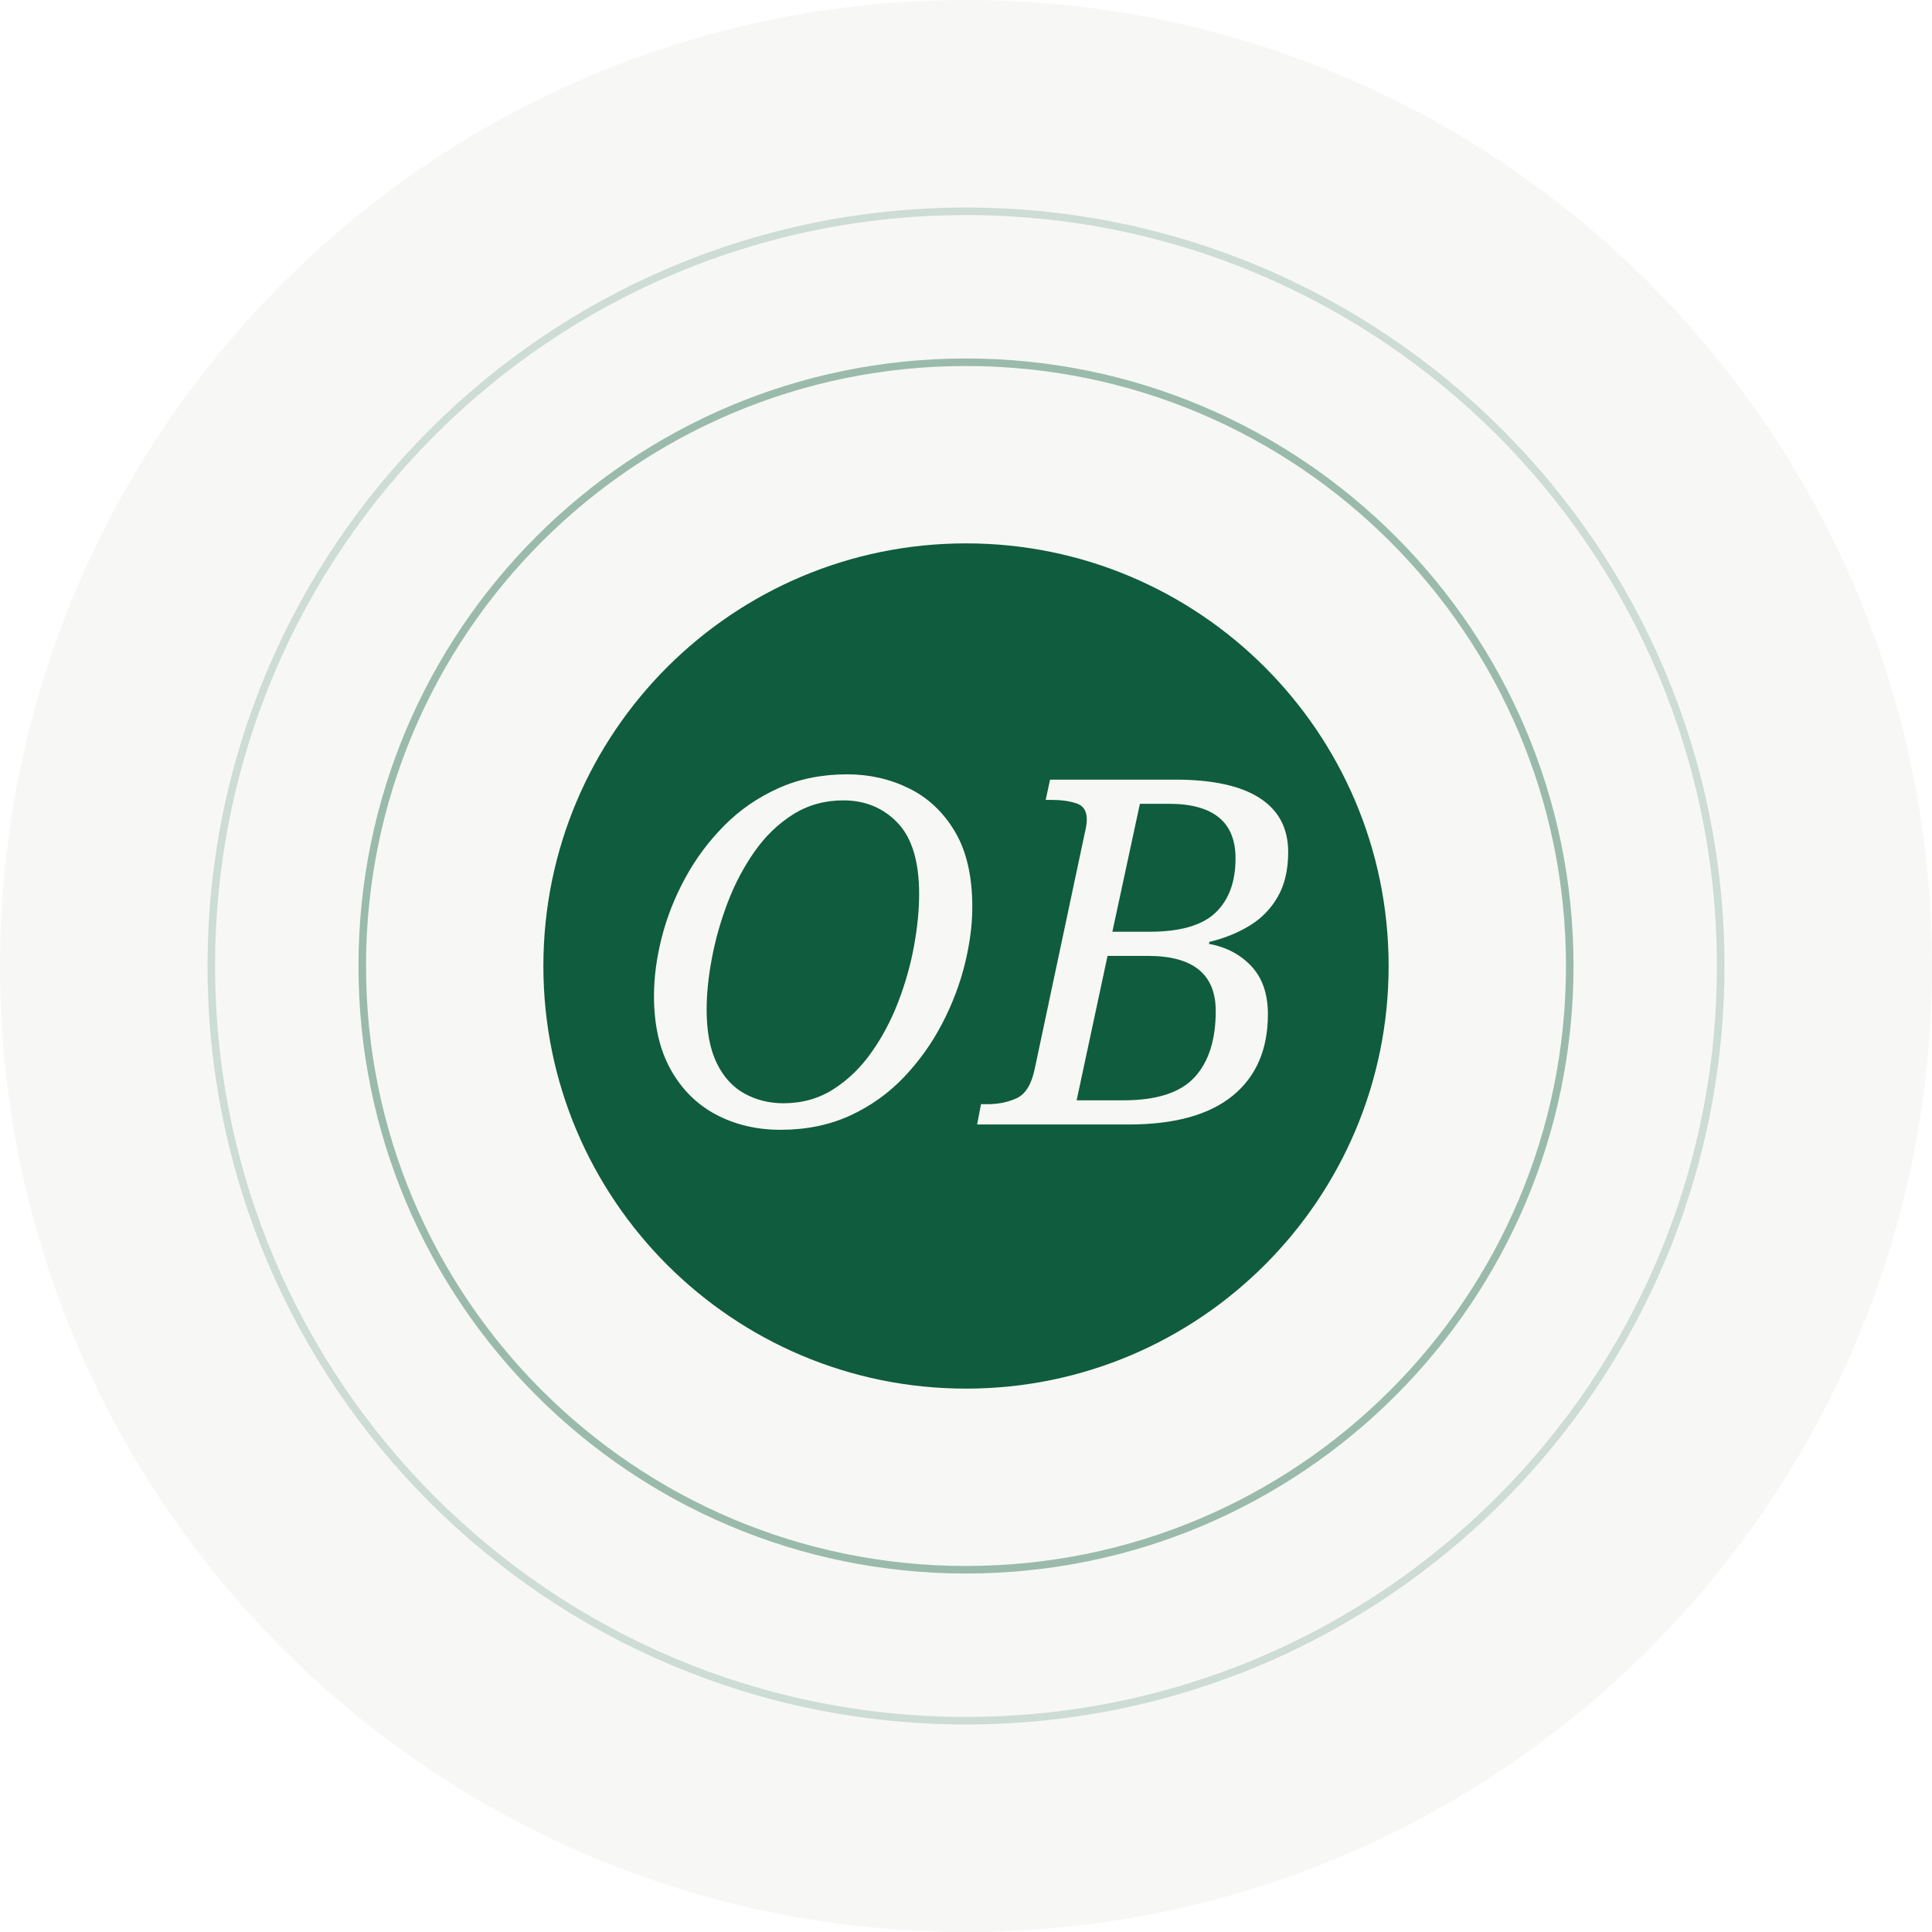
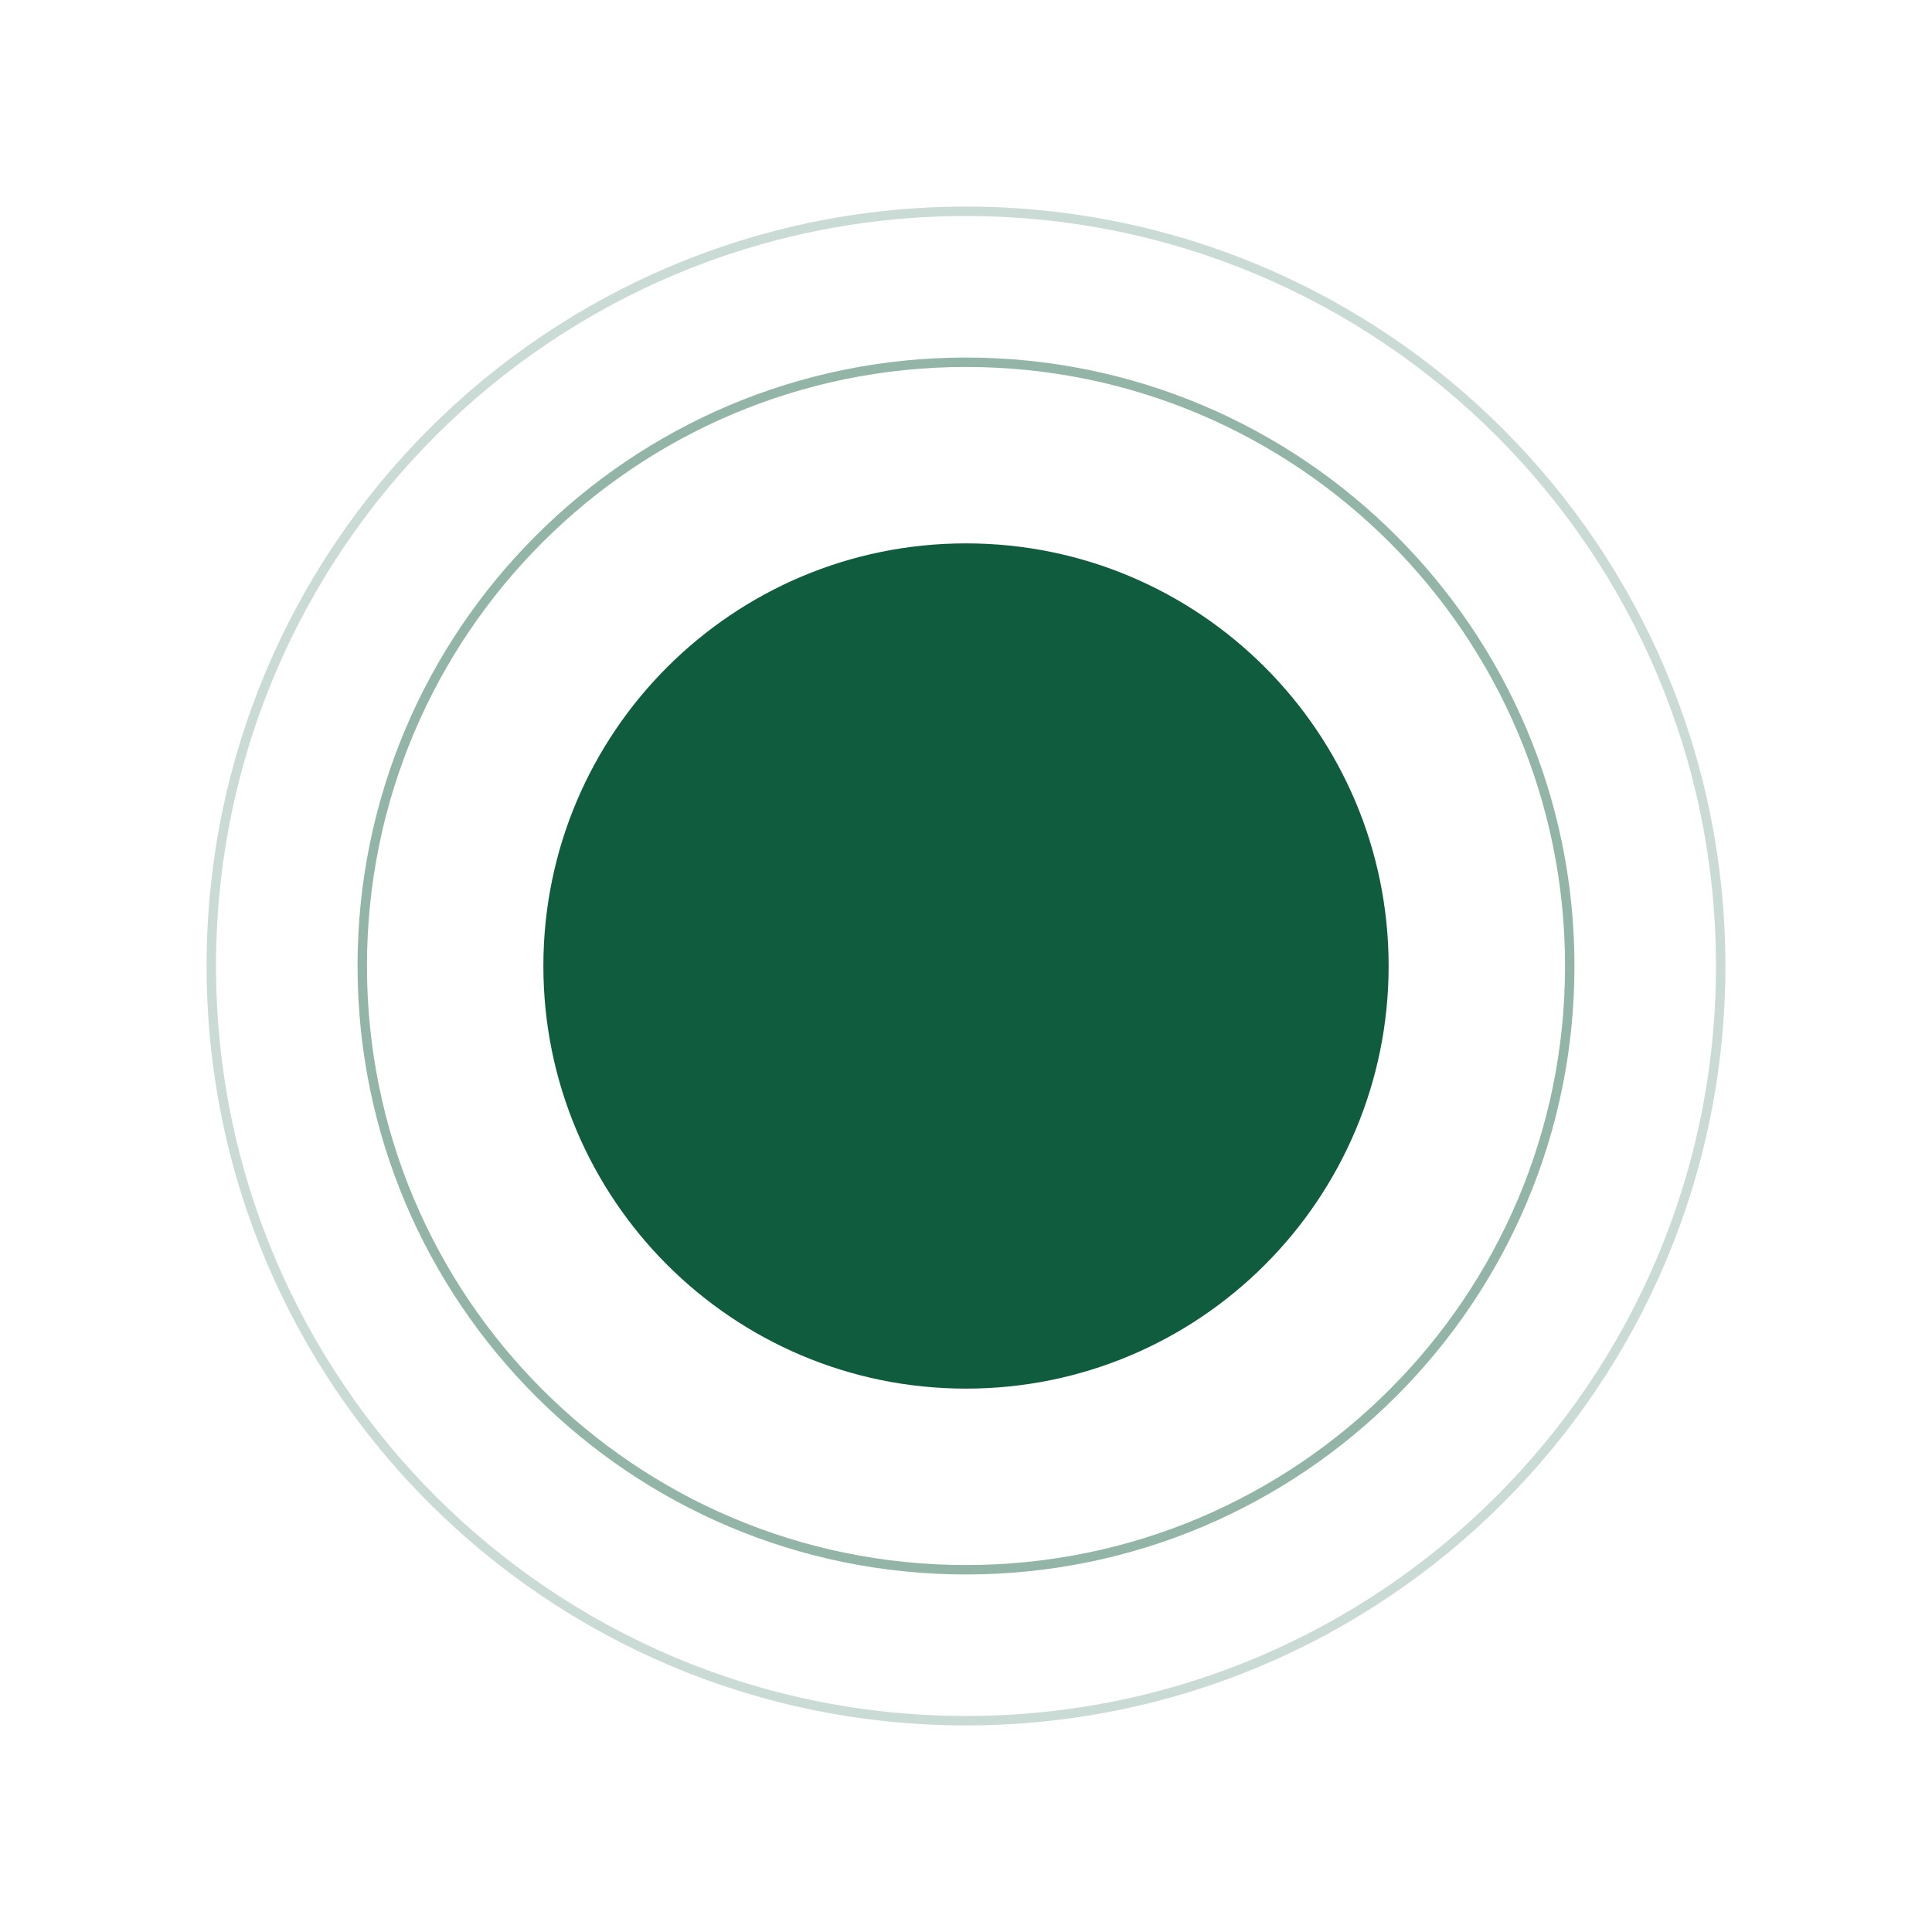
<svg xmlns="http://www.w3.org/2000/svg" width="512" height="512" viewBox="0 0 512 512">
-   <circle cx="256" cy="256" r="256" fill="#F7F8F5" />
-   <circle cx="256" cy="256" r="200" fill="none" stroke="#0F5C3F" stroke-width="2" opacity="0.18" />
-   <circle cx="256" cy="256" r="160" fill="none" stroke="#0F5C3F" stroke-width="2" opacity="0.4" />
-   <circle cx="256" cy="256" r="112" fill="#0F5C3F" />
-   <text x="256" y="298" font-family="Georgia, serif" font-style="italic" font-size="128" font-weight="400" fill="#F7F8F5" text-anchor="middle">OB</text>
+   <style>
+     .disc { fill: #0F5C3F; }
+     .ring { stroke: #0F5C3F; }
+     @media (prefers-color-scheme: dark) {
+       .disc { fill: #5DD4A0; }
+       .ring { stroke: #5DD4A0; }
+     }
+   </style>
+   <circle class="ring" cx="256" cy="256" r="200" fill="none" stroke-width="2.5" opacity="0.22" />
+   <circle class="ring" cx="256" cy="256" r="160" fill="none" stroke-width="2.5" opacity="0.45" />
+   <circle class="disc" cx="256" cy="256" r="112" />
</svg>
